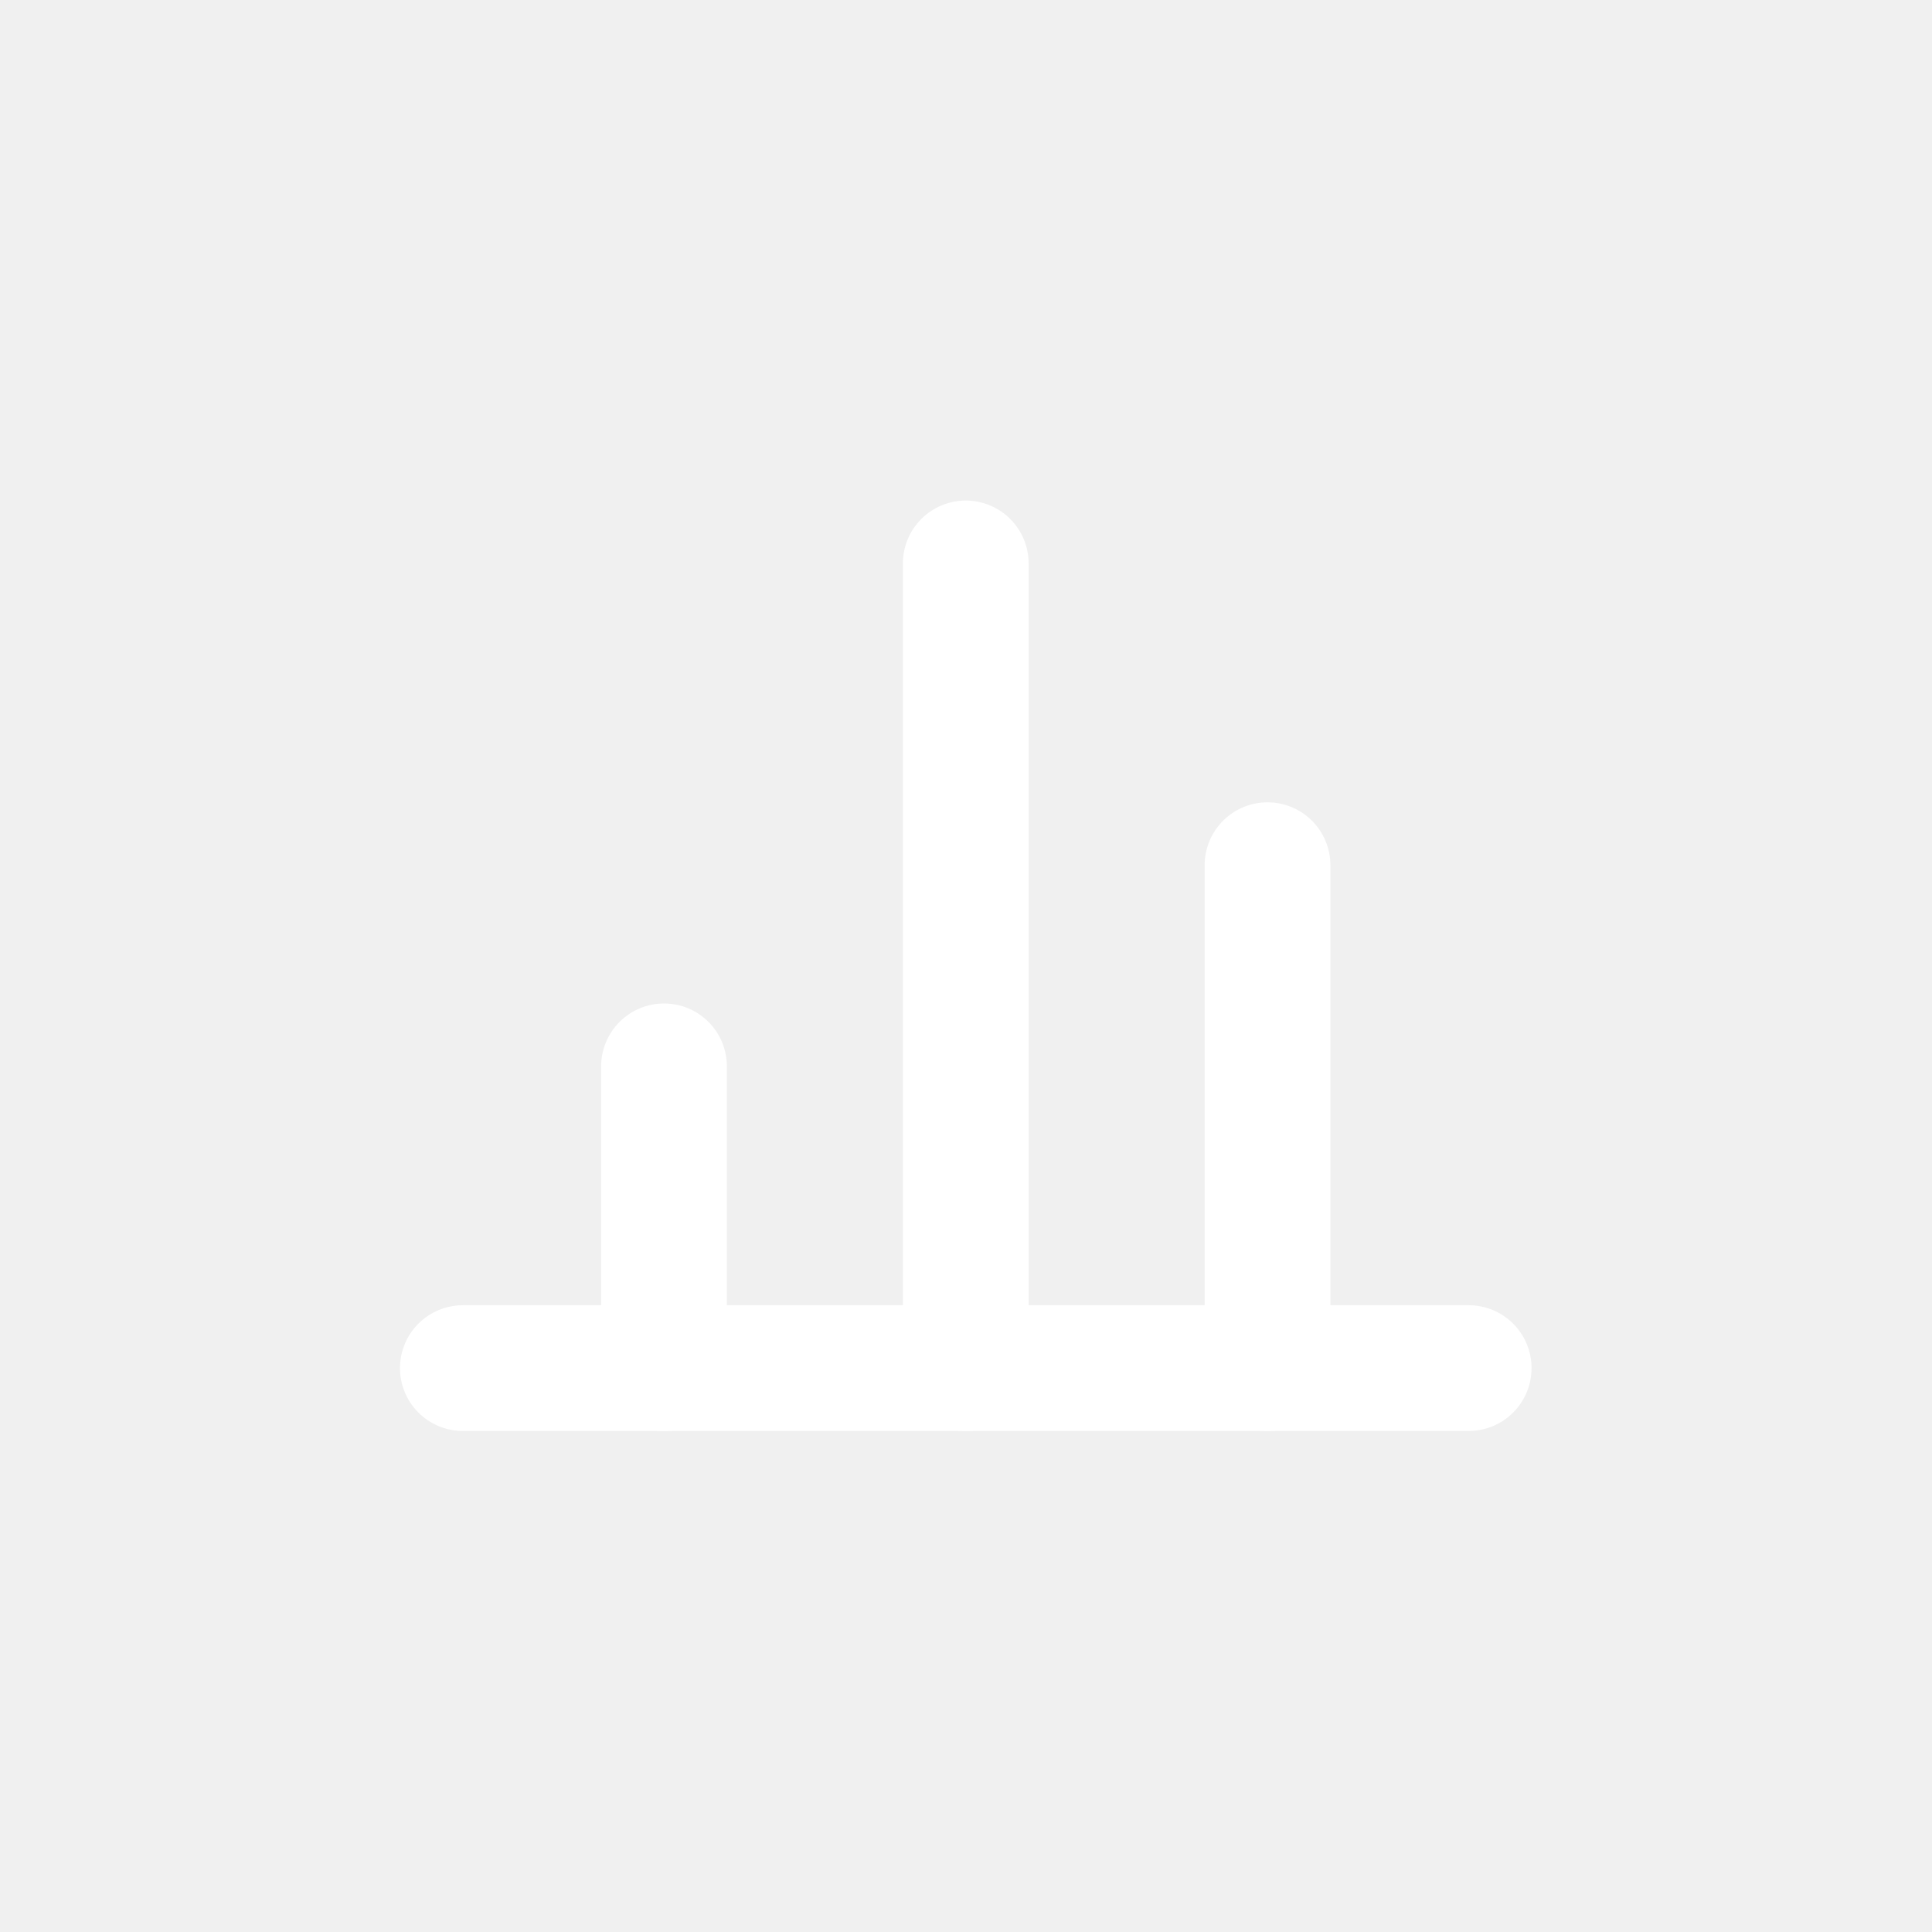
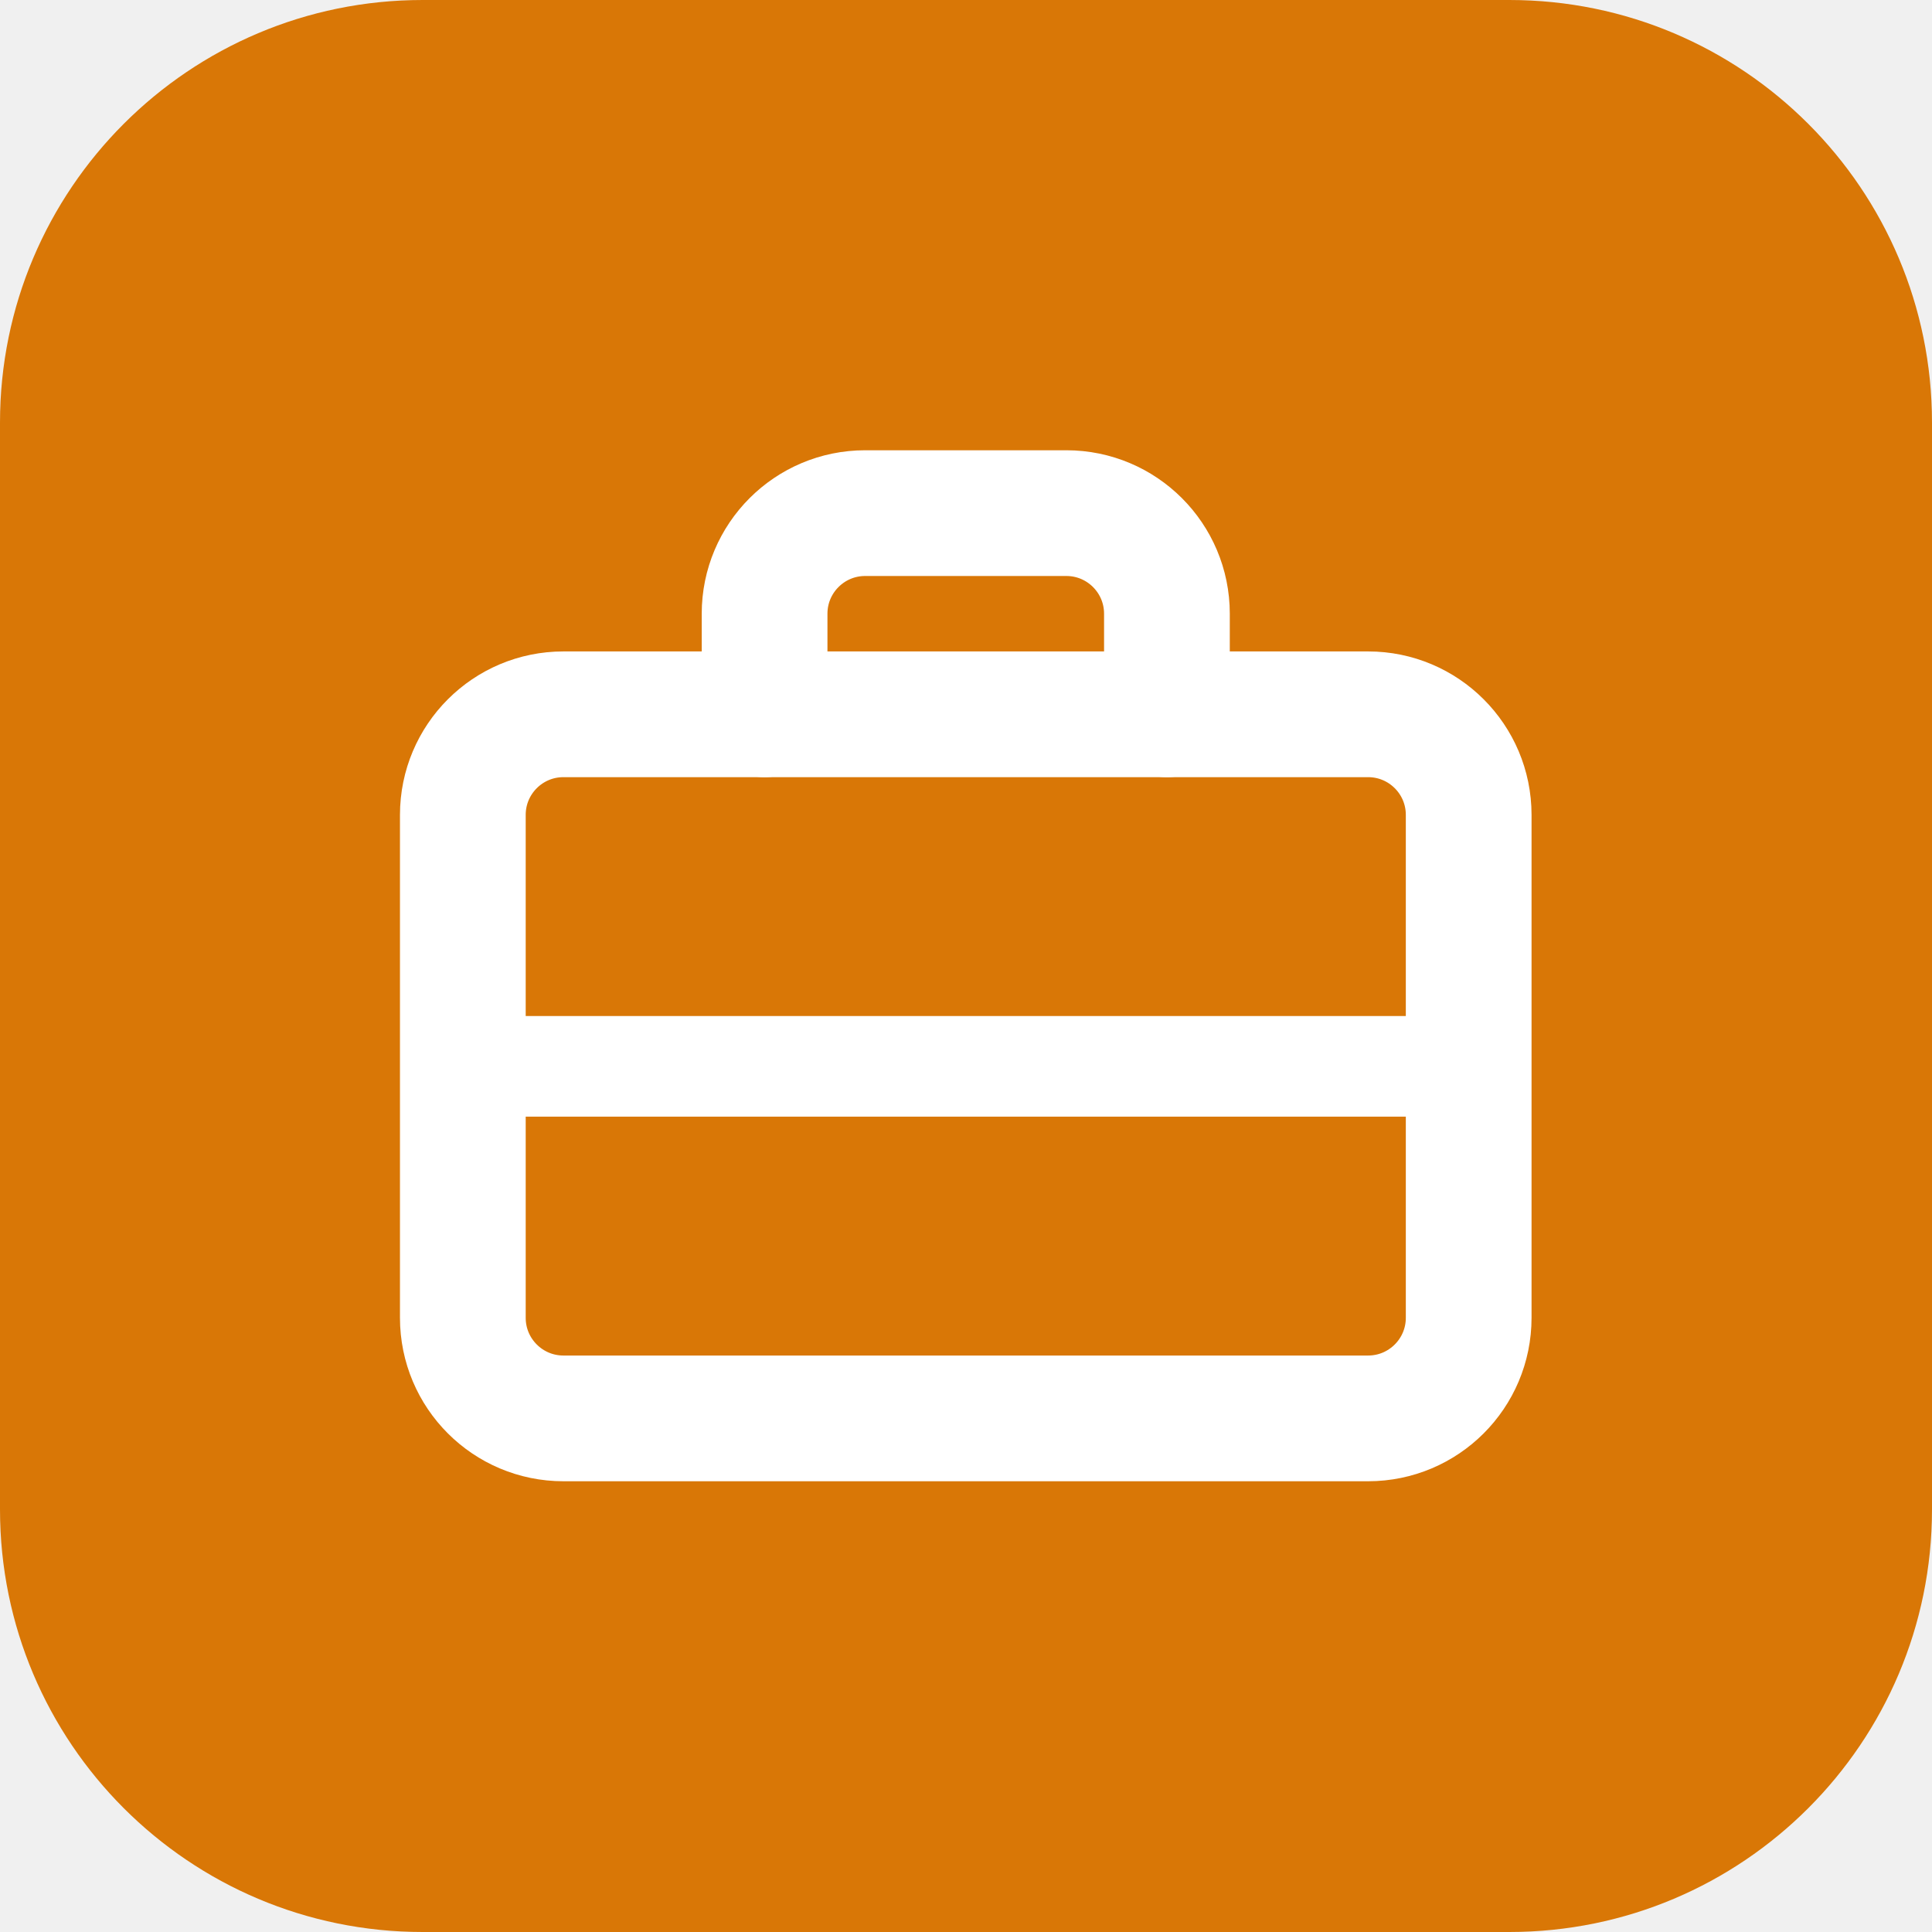
<svg xmlns="http://www.w3.org/2000/svg" viewBox="0 0 32 32" fill="none">
-   <rect width="32" height="32" rx="7" fill="oklch(0.52 0.22 264)" />
+   <rect width="32" height="32" rx="7" fill="#d97706" />
  <g transform="translate(6,6) scale(0.833)">
-     <line x1="18" y1="20" x2="18" y2="10" stroke="white" stroke-width="2.5" stroke-linecap="round" />
-     <line x1="12" y1="20" x2="12" y2="4" stroke="white" stroke-width="2.5" stroke-linecap="round" />
-     <line x1="6" y1="20" x2="6" y2="14" stroke="white" stroke-width="2.5" stroke-linecap="round" />
-     <line x1="2" y1="20" x2="22" y2="20" stroke="white" stroke-width="2.5" stroke-linecap="round" />
+     <rect x="2" y="7" width="20" height="14" rx="2" stroke="white" stroke-width="2.5" fill="none" stroke-linejoin="round" />
+     <path d="M16 7V5a2 2 0 0 0-2-2h-4a2 2 0 0 0-2 2v2" stroke="white" stroke-width="2.5" fill="none" stroke-linecap="round" stroke-linejoin="round" />
+     <line x1="2" y1="14" x2="22" y2="14" stroke="white" stroke-width="2" stroke-linecap="round" />
  </g>
</svg>
